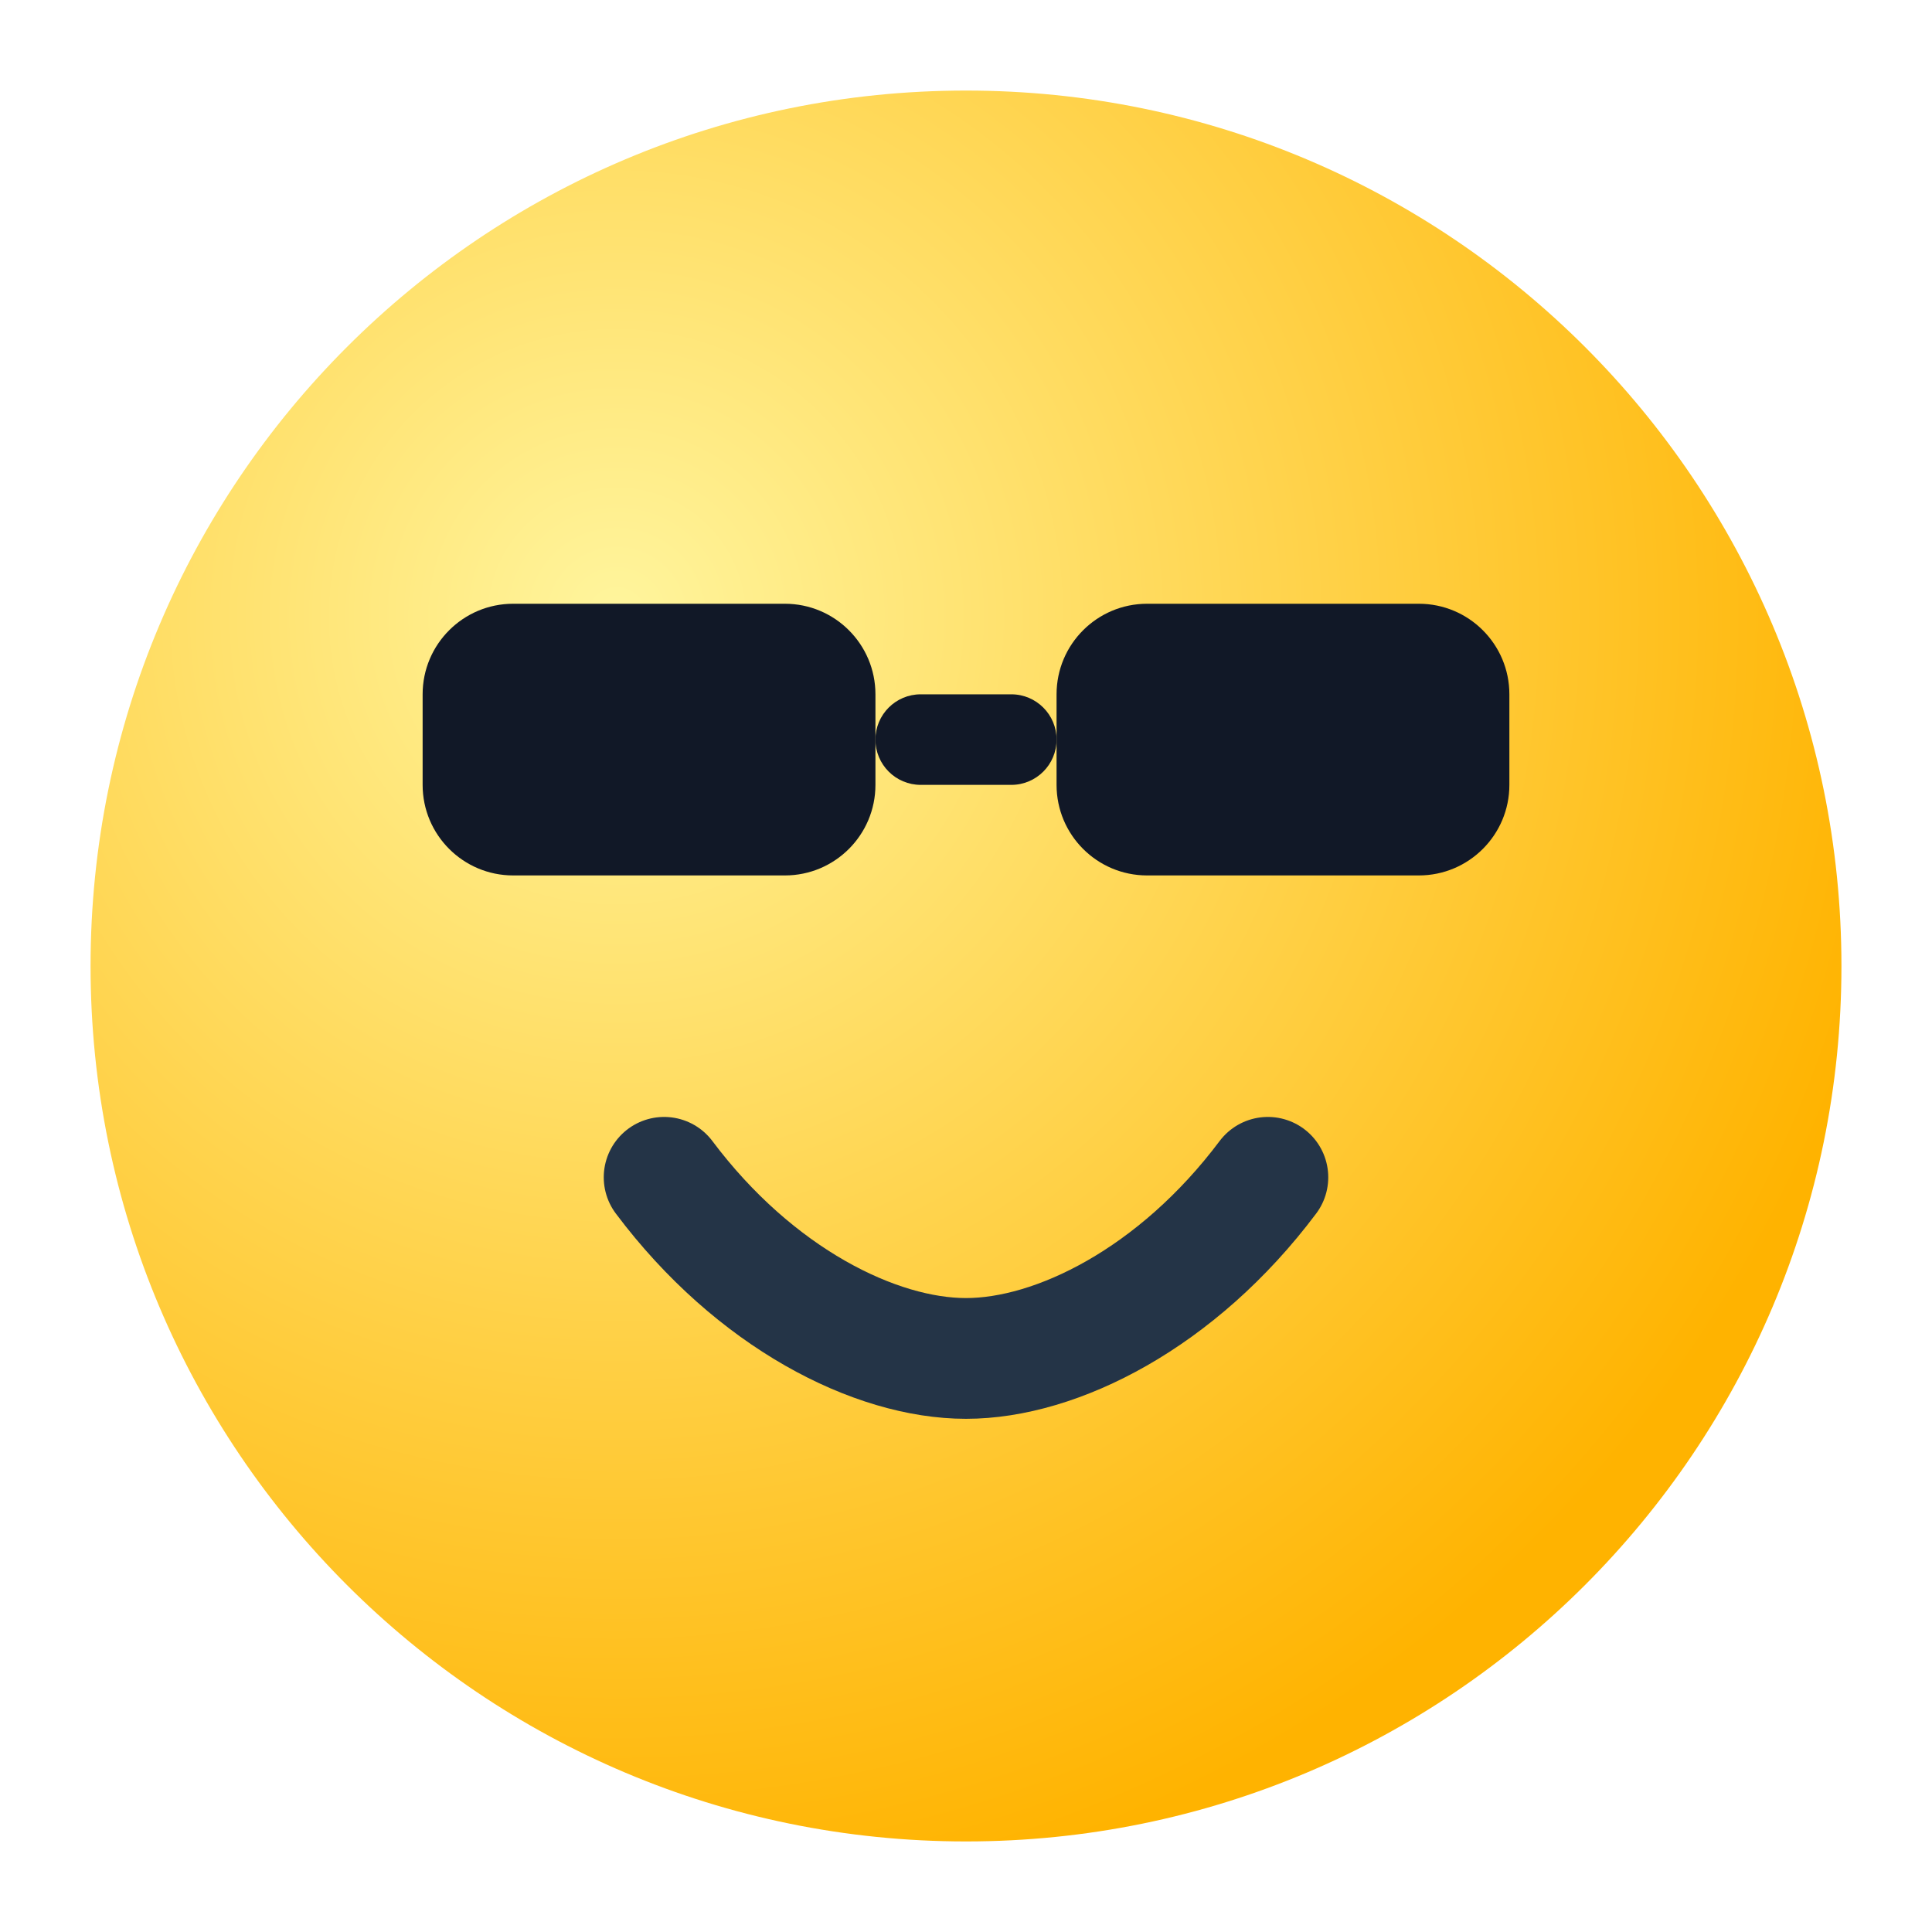
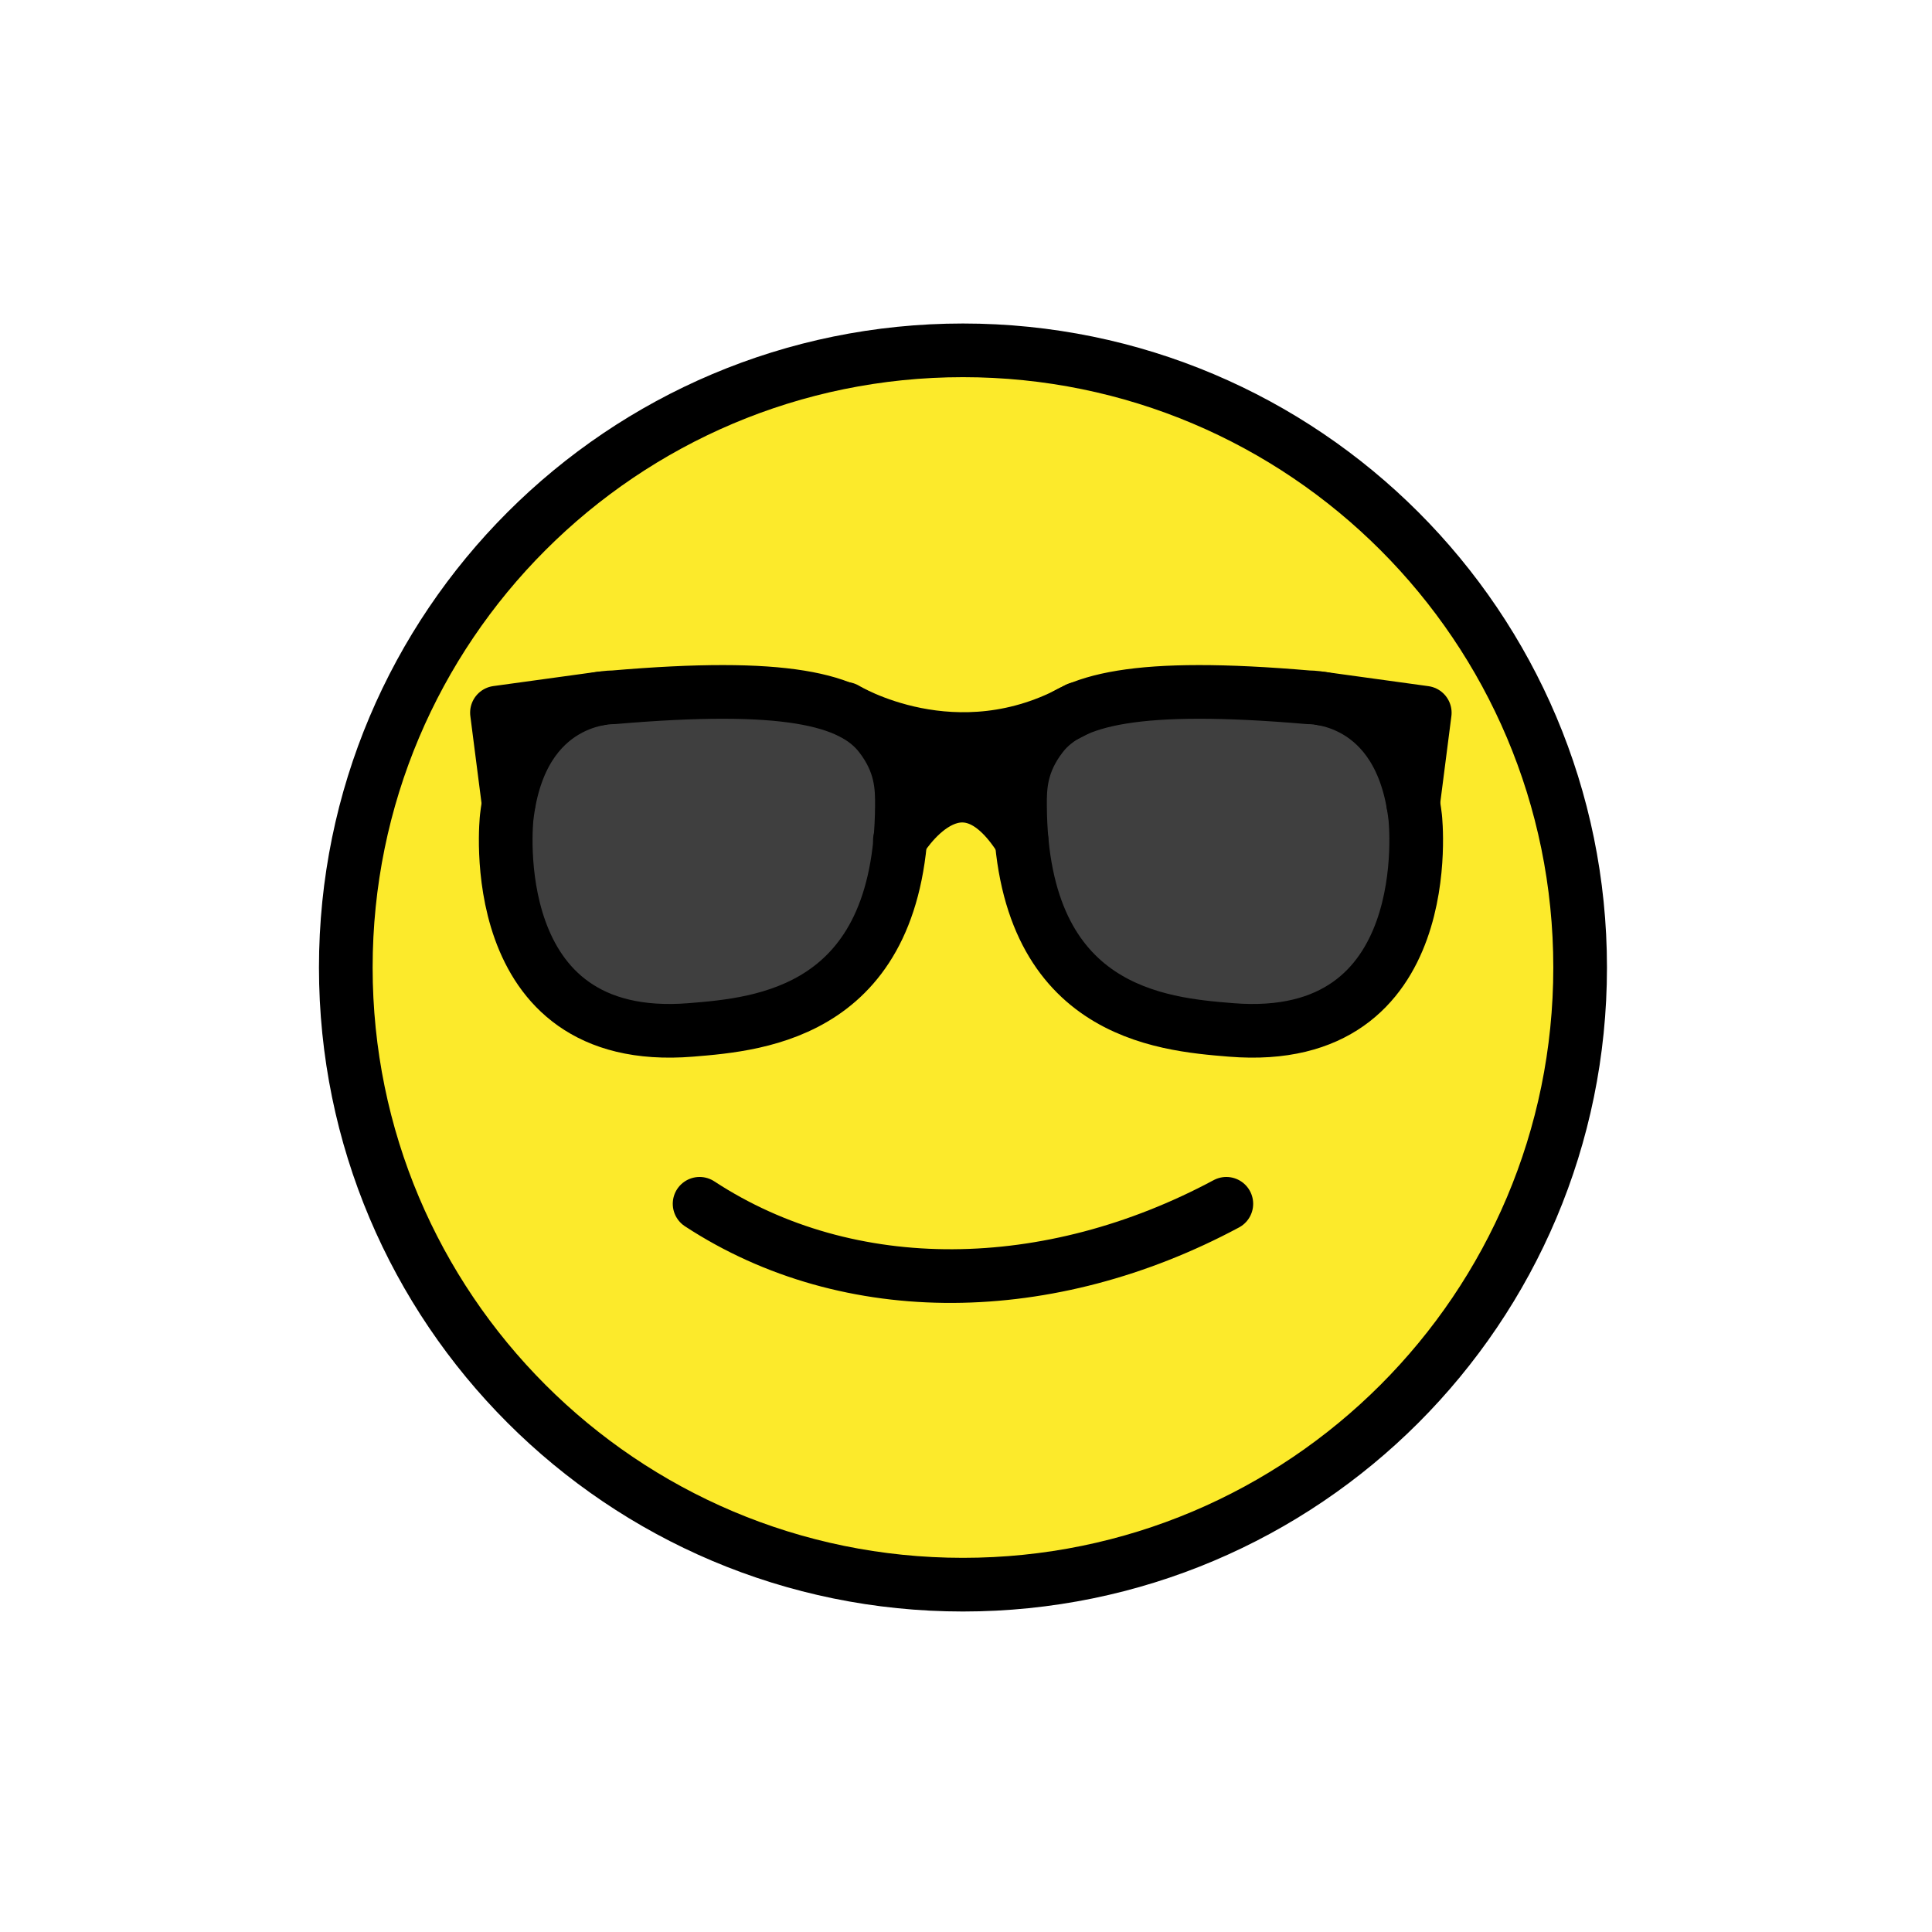
- <svg xmlns="http://www.w3.org/2000/svg" viewBox="0 0 64 64">
-   <defs>
-     <radialGradient id="bg" cx="30%" cy="30%" r="75%">
-       <stop offset="0%" stop-color="#fff59d" />
-       <stop offset="100%" stop-color="#ffb300" />
-     </radialGradient>
-   </defs>
-   <circle cx="32" cy="32" r="29" fill="url(#bg)" />
-   <rect x="14" y="20" width="15" height="9" rx="3" fill="#111827" />
-   <rect x="35" y="20" width="15" height="9" rx="3" fill="#111827" />
-   <rect x="29" y="23" width="6" height="3" rx="1.5" fill="#111827" />
-   <path d="M22 39c3 4 7 6 10 6s7-2 10-6" fill="none" stroke="#243447" stroke-linecap="round" stroke-width="4" />
+ <svg xmlns="http://www.w3.org/2000/svg" id="emoji" viewBox="0 0 72 72">
+   <g id="color">
+     <circle cx="36" cy="36" r="23" fill="#FCEA2B" />
+     <path fill="#3F3F3F" d="M45.331,38.564c3.963,0,7.178-2.862,7.178-6.389c0-1.765,0.447-3.529-0.852-4.685 s-4.345-1.704-6.326-1.704c-2.357,0-5.143,0.143-6.451,1.704c-0.893,1.065-0.727,3.253-0.727,4.685 C38.153,35.702,41.365,38.564,45.331,38.564z" />
+     <path fill="#3F3F3F" d="M25.738,38.564c3.963,0,7.178-2.862,7.178-6.389c0-1.765,0.447-3.529-0.852-4.685 s-4.345-1.704-6.326-1.704c-2.357,0-5.143,0.143-6.451,1.704c-0.893,1.065-0.727,3.253-0.727,4.685 C18.56,35.702,21.773,38.564,25.738,38.564z" />
+   </g>
+   <g id="hair" />
+   <g id="skin" />
+   <g id="skin-shadow" />
+   <g id="line">
+     <circle cx="35.887" cy="36.056" r="23" fill="none" stroke="#000000" stroke-linecap="round" stroke-linejoin="round" stroke-miterlimit="10" stroke-width="2" />
+     <path fill="none" stroke="#000000" stroke-linecap="round" stroke-linejoin="round" stroke-miterlimit="10" stroke-width="2" d="M45.702,44.862c-6.574,3.525-14.045,3.658-19.63,0" />
+     <path fill="none" stroke="#000000" stroke-linecap="round" stroke-linejoin="round" stroke-miterlimit="10" stroke-width="2" d="M18.883,30.464c0,0-0.953,8.551,6.861,7.918c2.62-0.212,7.816-0.651,7.867-8.343 c0.005-0.698-0.008-1.599-0.811-2.63c-1.065-1.367-3.572-1.971-9.945-1.422 C22.855,25.988,19.409,25.889,18.883,30.464z" />
+     <polyline fill="none" stroke="#000000" stroke-linecap="round" stroke-linejoin="round" stroke-miterlimit="10" stroke-width="2" points="18.953,29.931 18.52,26.559 22.353,26.032" />
+     <path fill="none" stroke="#000000" stroke-linecap="round" stroke-linejoin="round" stroke-miterlimit="10" stroke-width="2" d="M52.741,30.464c0,0,0.953,8.551-6.861,7.918c-2.62-0.212-7.816-0.651-7.867-8.343 c-0.005-0.698,0.008-1.599,0.811-2.63c1.065-1.367,3.572-1.971,9.945-1.422 C48.769,25.988,52.215,25.889,52.741,30.464z" />
+     <path fill="none" stroke="#000000" stroke-linecap="round" stroke-linejoin="round" stroke-miterlimit="10" stroke-width="2" d="M31.505,26.416c0,0,4.124,2.534,8.657,0" />
+     <path fill="none" stroke="#000000" stroke-linecap="round" stroke-linejoin="round" stroke-miterlimit="10" stroke-width="2" d="M33.536,31.318c0,0,2.202-3.751,4.536,0" />
+     <polyline fill="none" stroke="#000000" stroke-linecap="round" stroke-linejoin="round" stroke-miterlimit="10" stroke-width="2" points="52.664,29.933 53.097,26.562 49.264,26.034" />
+     <path fill="none" stroke="#000000" stroke-linecap="round" stroke-linejoin="round" stroke-miterlimit="10" stroke-width="2" d="M33.955,30.027c0,0,1.795-3.751,3.699,0" />
+   </g>
</svg>
